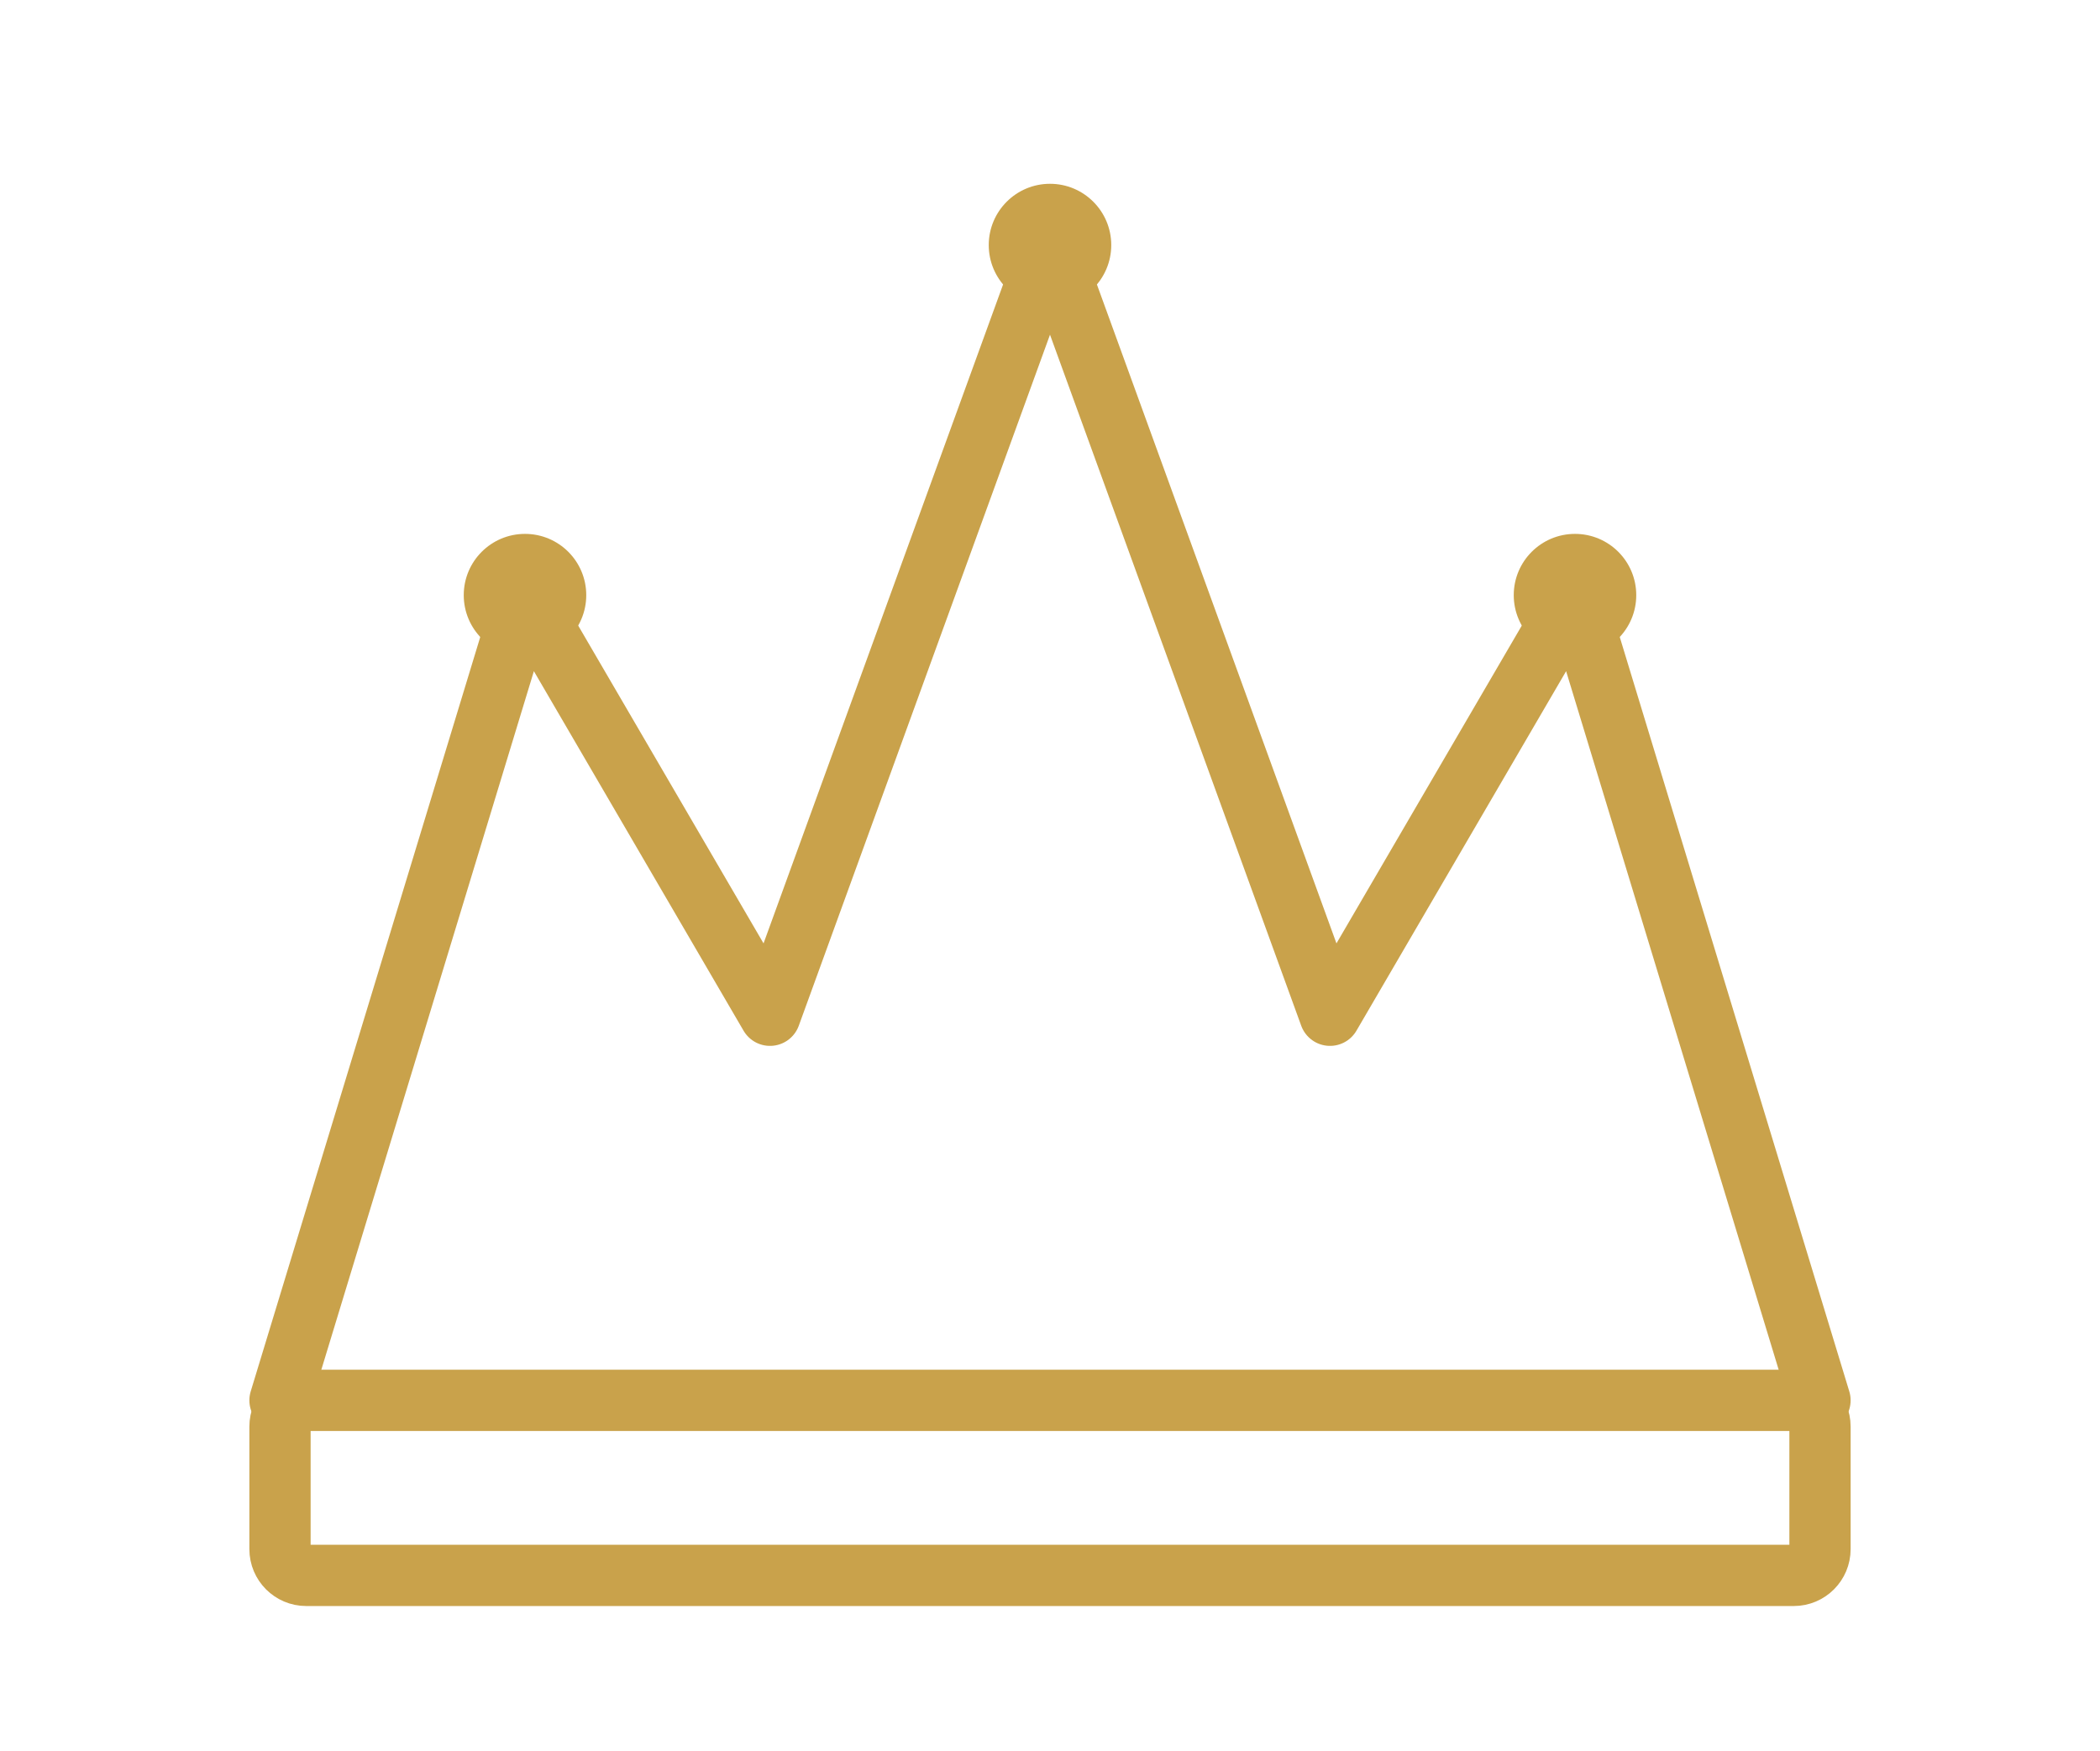
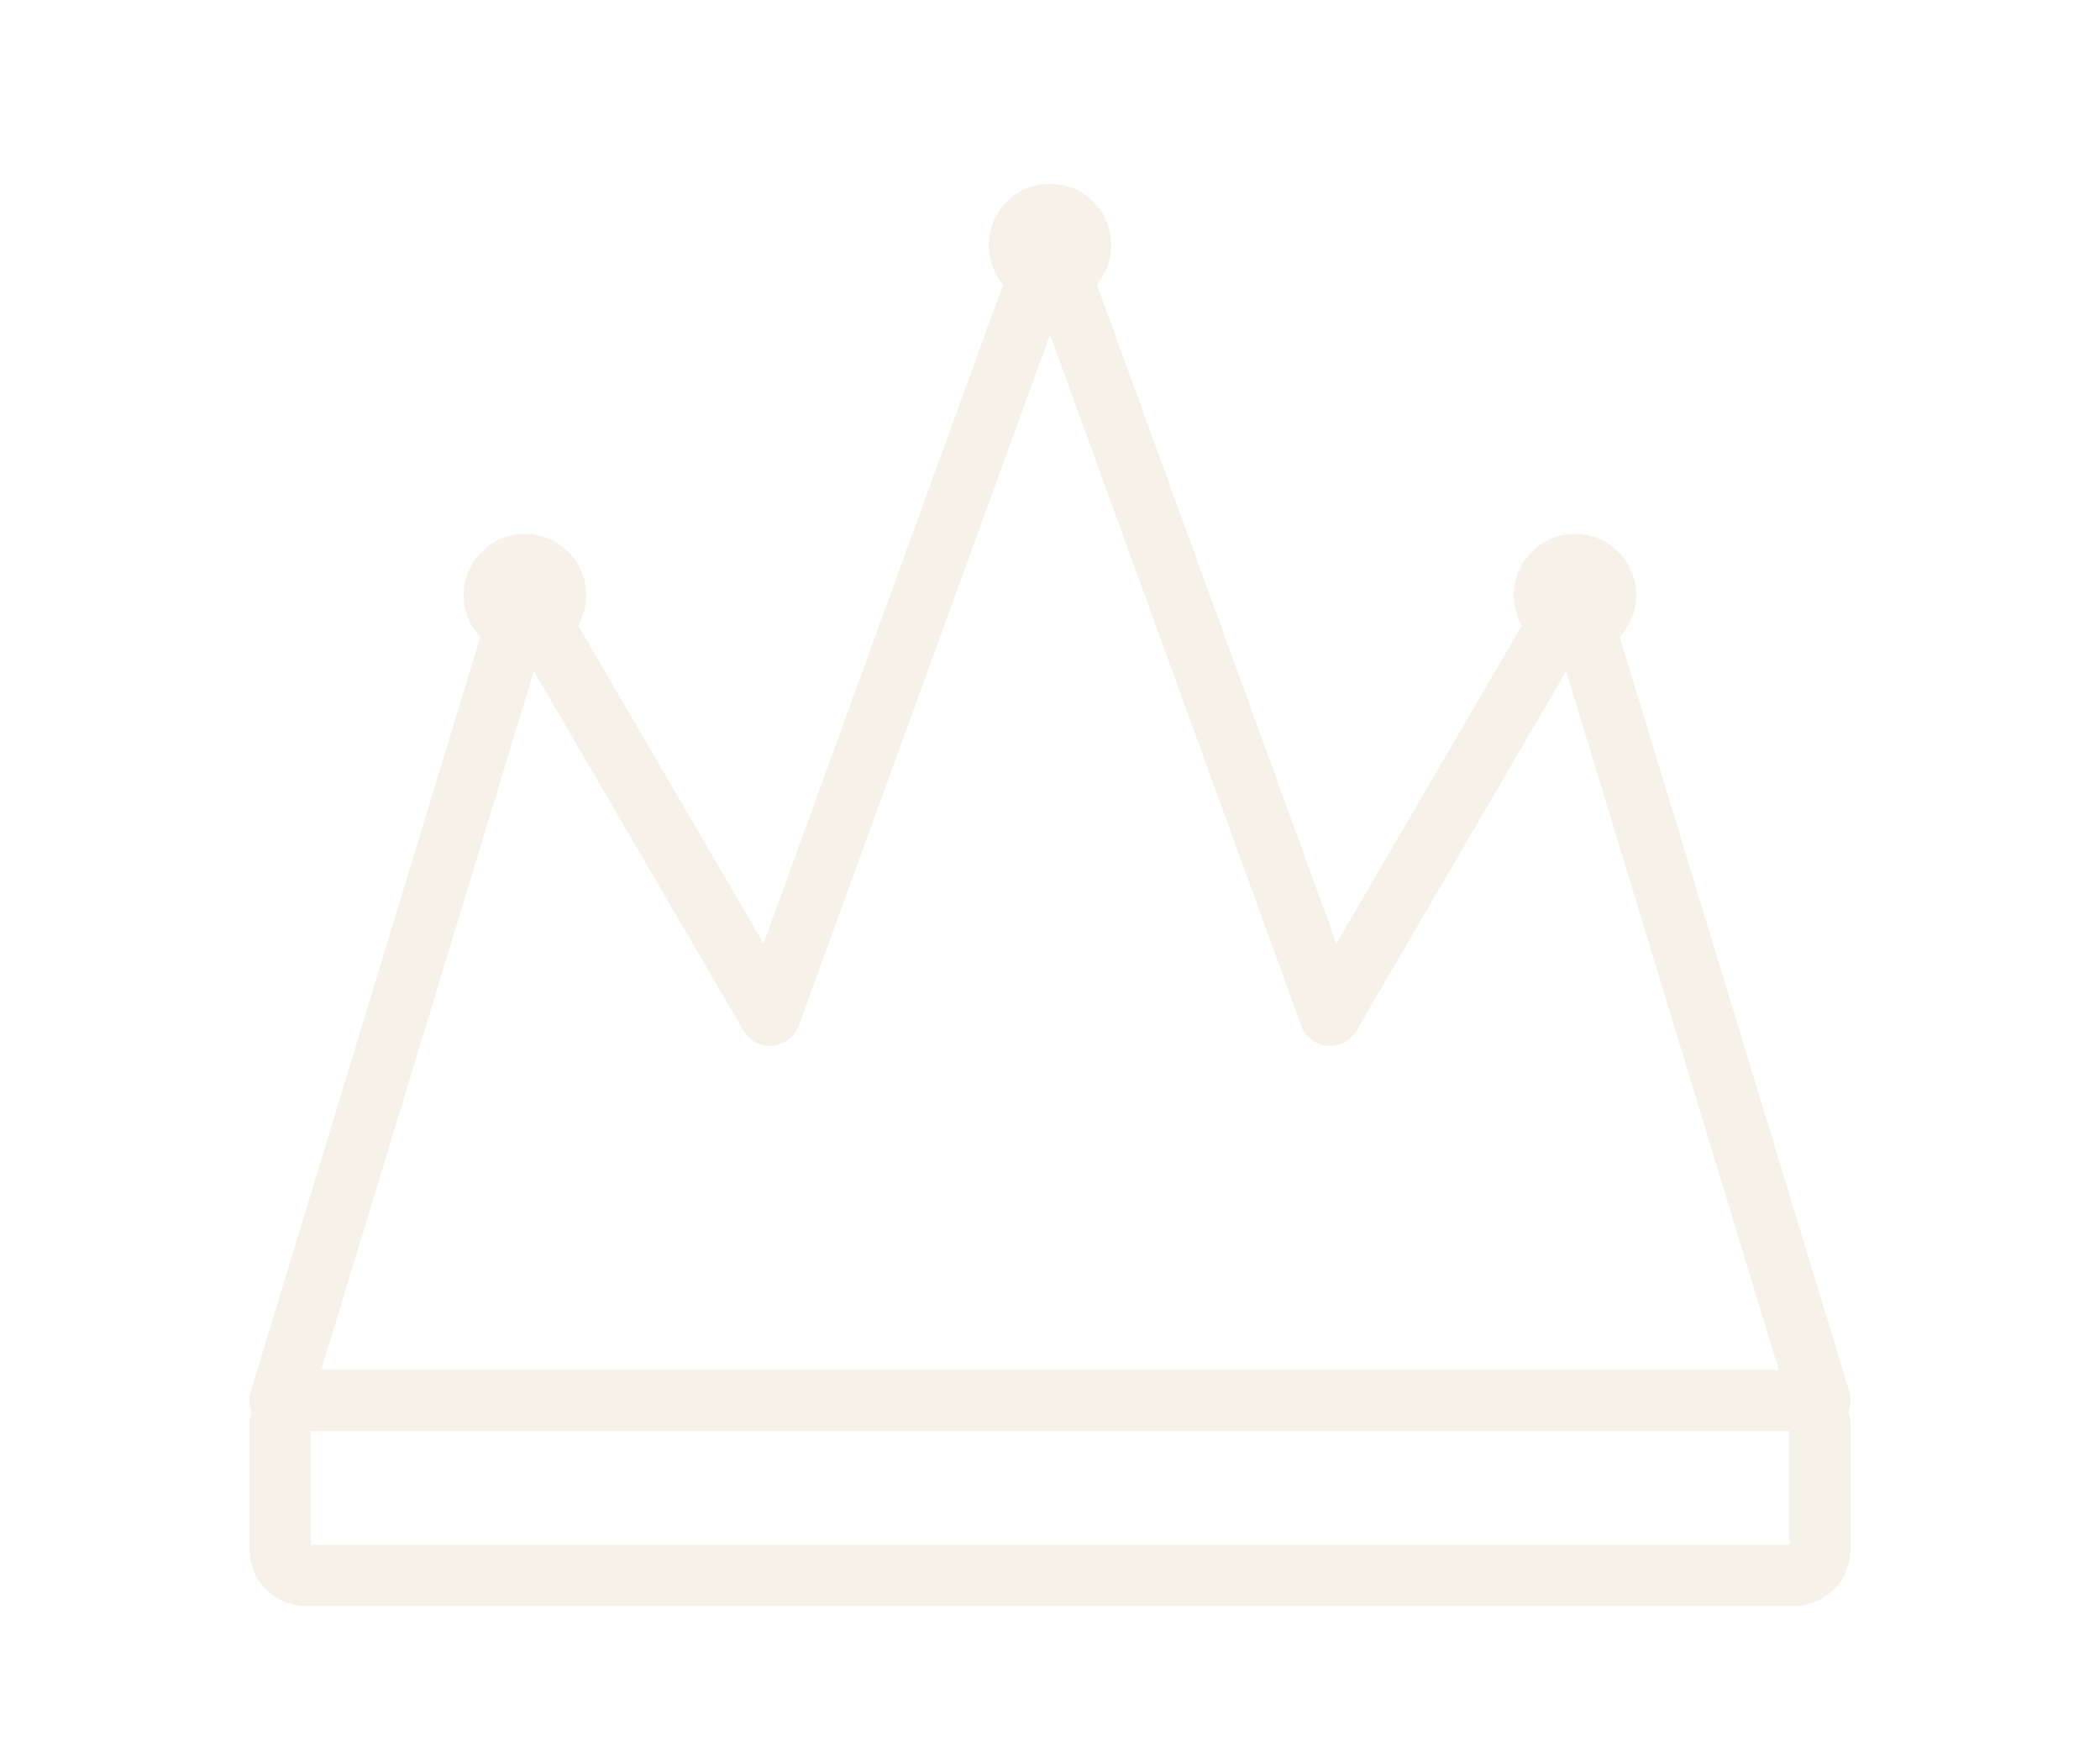
<svg xmlns="http://www.w3.org/2000/svg" width="120" height="100" viewBox="0 0 120 100" fill="none" role="img" aria-labelledby="crownTitle">
-   <path d="M16,80 L30,34 L44,58 L60,14 L76,58 L90,34 L104,80" stroke="#c9a24b" stroke-width="3.5" stroke-linejoin="round" stroke-linecap="round" />
-   <rect x="16" y="80" width="88" height="10" rx="1.5" stroke="#c9a24b" stroke-width="3.5" />
-   <circle cx="30" cy="34" r="3.5" fill="#c9a24b" />
-   <circle cx="60" cy="14" r="3.5" fill="#c9a24b" />
-   <circle cx="90" cy="34" r="3.5" fill="#c9a24b" />
+   <path d="M16,80 L30,34 L44,58 L60,14 L76,58 L90,34 L104,80" stroke="#f6f2ea" stroke-width="3.5" stroke-linejoin="round" stroke-linecap="round" />
+   <rect x="16" y="80" width="88" height="10" rx="1.5" stroke="#f6f2ea" stroke-width="3.5" />
+   <circle cx="30" cy="34" r="3.5" fill="#f6f2ea" />
+   <circle cx="60" cy="14" r="3.5" fill="#f6f2ea" />
+   <circle cx="90" cy="34" r="3.5" fill="#f6f2ea" />
</svg>
